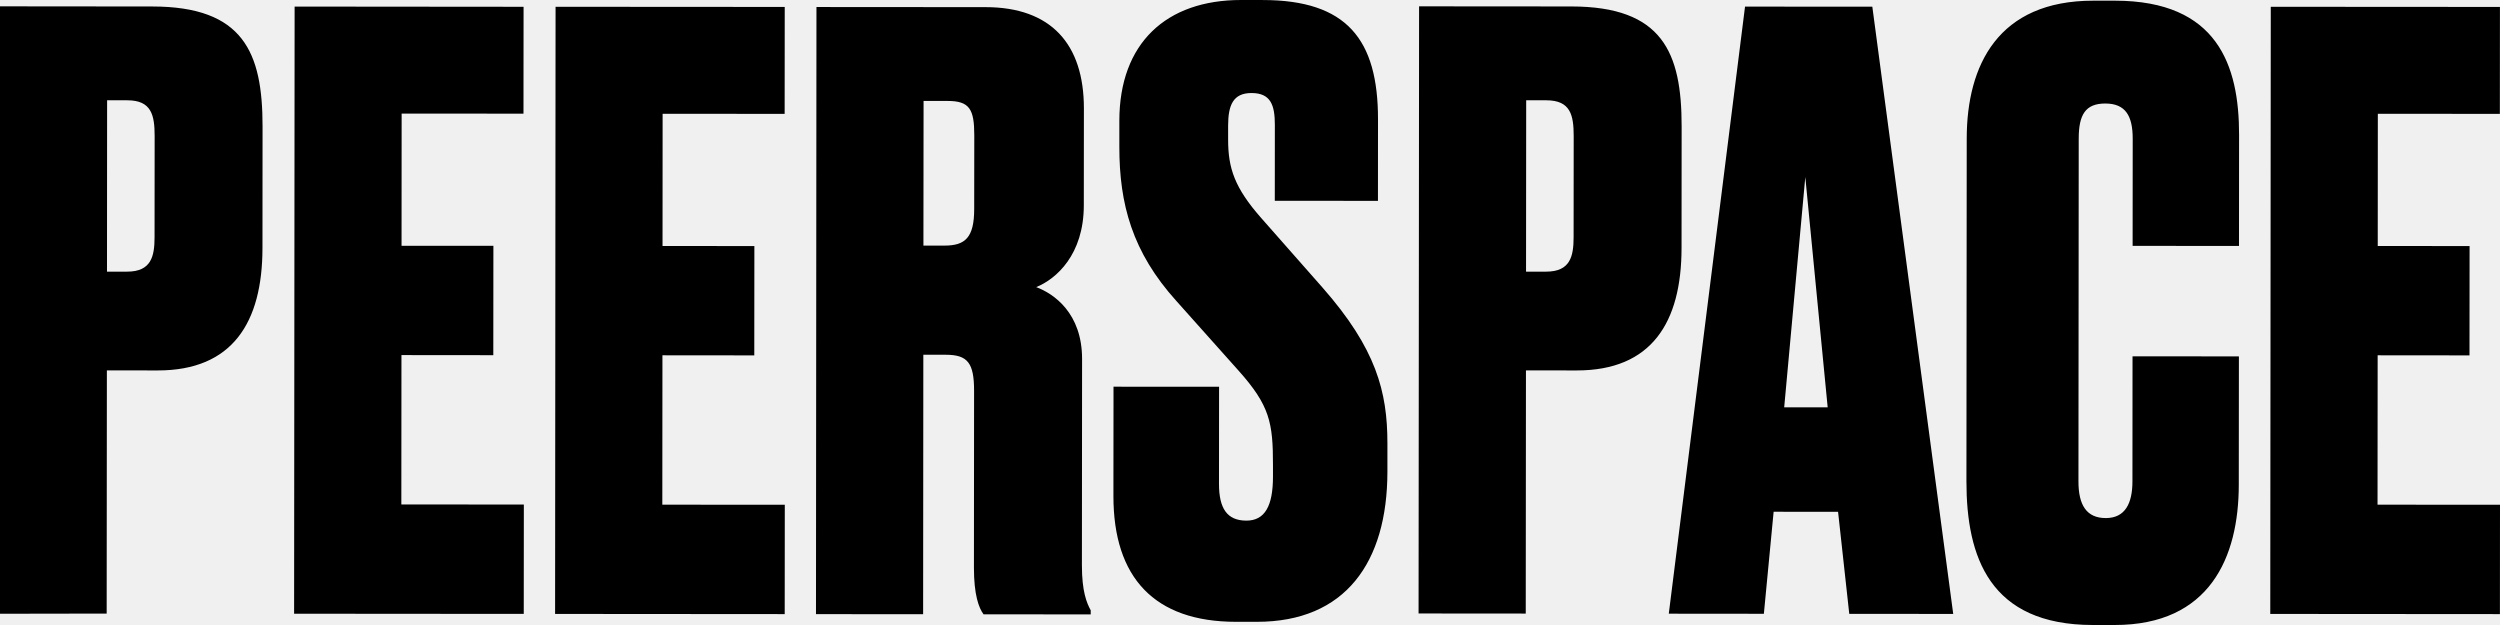
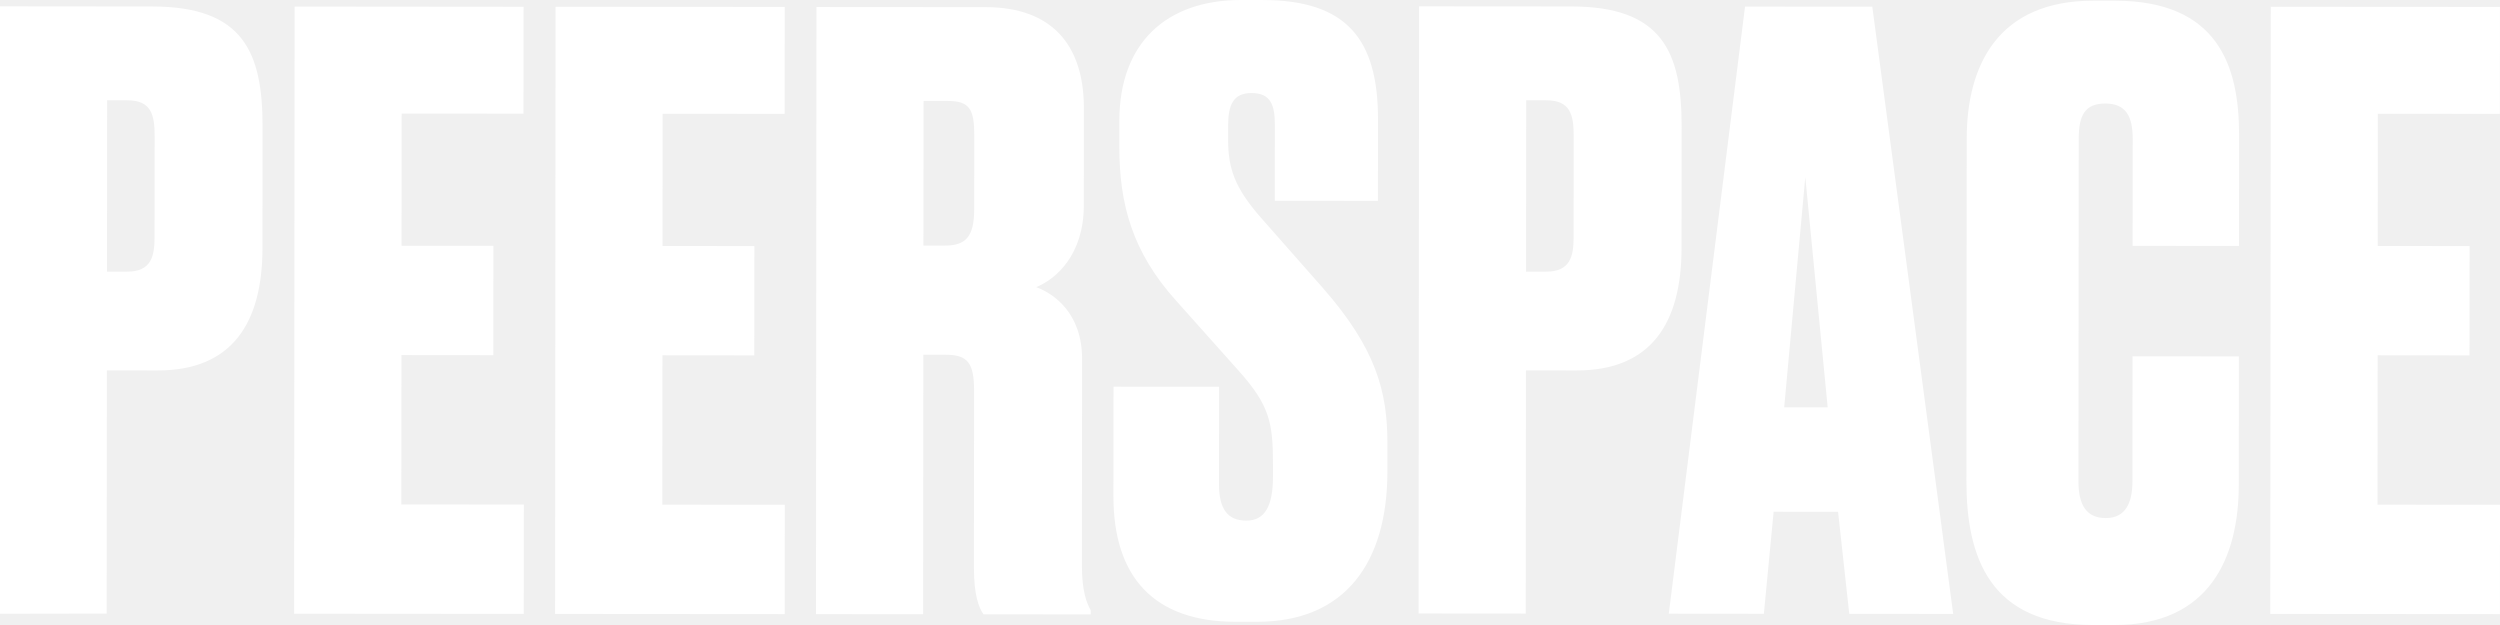
<svg xmlns="http://www.w3.org/2000/svg" width="84" height="21" viewBox="0 0 84 21" fill="none">
  <g clip-path="url(#clip0_2_456)">
-     <path d="M3.591 12.445L3.584 20.616L0 20.622V0.213L5.117 0.218C8.176 0.22 8.824 1.756 8.822 4.252L8.819 8.338C8.816 10.832 7.814 12.45 5.296 12.447L3.591 12.445L3.591 12.445ZM3.594 9.127H4.271C5.084 9.128 5.192 8.608 5.193 7.977L5.196 4.577C5.196 3.864 5.089 3.37 4.277 3.37H3.599L3.595 9.127H3.594L3.594 9.127ZM17.592 0.228L17.589 3.819L13.495 3.816L13.492 8.258L16.578 8.26L16.575 11.934L13.489 11.931L13.485 16.949L17.601 16.953L17.598 20.627L9.882 20.621L9.899 0.221L17.593 0.228L17.592 0.228ZM26.367 0.235L26.364 3.826L22.264 3.823L22.261 8.265L25.347 8.268L25.344 11.941L22.258 11.938L22.254 16.957L26.369 16.96L26.366 20.634L18.651 20.628L18.667 0.228L26.368 0.233H26.367L26.367 0.235ZM31.018 20.638L27.417 20.635L27.433 0.236L33.118 0.24C35.312 0.242 36.42 1.477 36.419 3.643L36.416 6.906C36.414 8.551 35.494 9.374 34.816 9.647C35.412 9.867 36.359 10.526 36.358 12.061L36.352 18.998C36.352 19.875 36.513 20.259 36.648 20.506V20.644L33.047 20.641C32.885 20.421 32.724 19.983 32.724 19.077L32.729 13.127C32.729 12.195 32.513 11.921 31.782 11.92H31.024L31.017 20.639V20.638L31.018 20.638ZM31.027 8.252H31.731C32.435 8.254 32.733 7.979 32.733 7.02L32.736 4.545C32.736 3.667 32.575 3.393 31.844 3.392H31.032L31.027 8.252ZM42.433 0.001C45.248 0.004 46.303 1.321 46.301 4.008L46.299 6.749L42.833 6.746L42.835 4.196C42.835 3.538 42.701 3.126 42.051 3.126C41.429 3.126 41.266 3.536 41.265 4.222V4.688C41.264 5.647 41.48 6.306 42.373 7.321L44.429 9.654C46.241 11.712 46.618 13.165 46.617 14.893V15.851C46.614 18.895 45.205 20.896 42.227 20.893H41.523C38.789 20.89 37.409 19.409 37.411 16.666L37.414 12.993L40.961 12.995L40.958 16.259C40.958 17.081 41.228 17.492 41.878 17.493C42.5 17.493 42.772 17.001 42.772 16.013V15.629C42.773 14.203 42.666 13.627 41.611 12.448L39.528 10.115C38.041 8.469 37.608 6.851 37.61 4.931V4.055C37.613 1.45 39.185 -0.002 41.703 2.80861e-06H42.433L42.433 0.001ZM51.272 12.445L51.265 20.616L47.664 20.613L47.681 0.213L52.797 0.217C55.857 0.219 56.505 1.756 56.503 4.251L56.5 8.337C56.497 10.832 55.495 12.449 52.977 12.447L51.272 12.445V12.445L51.272 12.445ZM51.275 9.127H51.951C52.763 9.128 52.872 8.608 52.873 7.977L52.876 4.577C52.876 3.864 52.769 3.37 51.956 3.37H51.28L51.275 9.127L51.275 9.127ZM61.76 17.197L59.594 17.195L59.266 20.623L56.071 20.62L58.633 0.222L62.91 0.225L65.628 20.628L62.135 20.625L61.759 17.197H61.76L61.76 17.197ZM59.949 13.686L61.41 13.687L60.658 5.948L59.949 13.686ZM71.653 11.972L75.227 11.975L75.223 16.287C75.222 18.728 74.245 21.003 71.05 21H70.319C66.854 20.997 66.071 18.72 66.072 16.17L66.082 4.654C66.083 2.186 67.141 0.021 70.336 0.023H71.067C74.505 0.027 75.234 2.193 75.233 4.524L75.23 8.264L71.656 8.261L71.659 4.659C71.659 3.891 71.416 3.479 70.739 3.478C70.063 3.478 69.846 3.862 69.845 4.657L69.836 16.173C69.835 16.969 70.106 17.407 70.755 17.407C71.405 17.407 71.649 16.915 71.65 16.175L71.653 11.972H71.653ZM83.998 0.235L83.995 3.826L79.895 3.823L79.892 8.265L82.978 8.268L82.975 11.941L79.889 11.938L79.885 16.957L84 16.96L83.997 20.634L76.281 20.628L76.298 0.228L83.999 0.233H83.998V0.235Z" fill="black" />
+     <path d="M3.591 12.445L3.584 20.616L0 20.622V0.213L5.117 0.218C8.176 0.22 8.824 1.756 8.822 4.252L8.819 8.338C8.816 10.832 7.814 12.45 5.296 12.447L3.591 12.445L3.591 12.445ZM3.594 9.127H4.271C5.084 9.128 5.192 8.608 5.193 7.977L5.196 4.577C5.196 3.864 5.089 3.37 4.277 3.37H3.599L3.595 9.127H3.594L3.594 9.127ZM17.592 0.228L17.589 3.819L13.495 3.816L13.492 8.258L16.578 8.26L16.575 11.934L13.489 11.931L13.485 16.949L17.601 16.953L17.598 20.627L9.882 20.621L9.899 0.221L17.593 0.228L17.592 0.228ZM26.367 0.235L26.364 3.826L22.264 3.823L22.261 8.265L25.347 8.268L25.344 11.941L22.258 11.938L22.254 16.957L26.369 16.96L26.366 20.634L18.651 20.628L18.667 0.228L26.368 0.233H26.367L26.367 0.235ZM31.018 20.638L27.417 20.635L27.433 0.236L33.118 0.24C35.312 0.242 36.42 1.477 36.419 3.643L36.416 6.906C36.414 8.551 35.494 9.374 34.816 9.647C35.412 9.867 36.359 10.526 36.358 12.061L36.352 18.998C36.352 19.875 36.513 20.259 36.648 20.506V20.644L33.047 20.641C32.885 20.421 32.724 19.983 32.724 19.077L32.729 13.127C32.729 12.195 32.513 11.921 31.782 11.92H31.024L31.017 20.639V20.638L31.018 20.638ZM31.027 8.252H31.731C32.435 8.254 32.733 7.979 32.733 7.02L32.736 4.545C32.736 3.667 32.575 3.393 31.844 3.392H31.032L31.027 8.252ZM42.433 0.001C45.248 0.004 46.303 1.321 46.301 4.008L46.299 6.749L42.833 6.746L42.835 4.196C42.835 3.538 42.701 3.126 42.051 3.126C41.429 3.126 41.266 3.536 41.265 4.222V4.688C41.264 5.647 41.48 6.306 42.373 7.321L44.429 9.654C46.241 11.712 46.618 13.165 46.617 14.893V15.851C46.614 18.895 45.205 20.896 42.227 20.893H41.523C38.789 20.89 37.409 19.409 37.411 16.666L37.414 12.993L40.961 12.995L40.958 16.259C40.958 17.081 41.228 17.492 41.878 17.493C42.5 17.493 42.772 17.001 42.772 16.013V15.629C42.773 14.203 42.666 13.627 41.611 12.448L39.528 10.115C38.041 8.469 37.608 6.851 37.61 4.931V4.055C37.613 1.45 39.185 -0.002 41.703 2.80861e-06H42.433L42.433 0.001ZM51.272 12.445L51.265 20.616L47.664 20.613L47.681 0.213L52.797 0.217C55.857 0.219 56.505 1.756 56.503 4.251L56.5 8.337C56.497 10.832 55.495 12.449 52.977 12.447L51.272 12.445V12.445L51.272 12.445ZM51.275 9.127H51.951C52.763 9.128 52.872 8.608 52.873 7.977L52.876 4.577C52.876 3.864 52.769 3.37 51.956 3.37H51.28L51.275 9.127L51.275 9.127ZM61.76 17.197L59.594 17.195L59.266 20.623L56.071 20.62L58.633 0.222L62.91 0.225L65.628 20.628L62.135 20.625L61.759 17.197H61.76L61.76 17.197ZM59.949 13.686L61.41 13.687L60.658 5.948L59.949 13.686ZM71.653 11.972L75.227 11.975L75.223 16.287C75.222 18.728 74.245 21.003 71.05 21H70.319C66.854 20.997 66.071 18.72 66.072 16.17L66.082 4.654C66.083 2.186 67.141 0.021 70.336 0.023H71.067C74.505 0.027 75.234 2.193 75.233 4.524L75.23 8.264L71.656 8.261L71.659 4.659C71.659 3.891 71.416 3.479 70.739 3.478C70.063 3.478 69.846 3.862 69.845 4.657L69.836 16.173C69.835 16.969 70.106 17.407 70.755 17.407C71.405 17.407 71.649 16.915 71.65 16.175L71.653 11.972H71.653ZM83.998 0.235L83.995 3.826L79.895 3.823L79.892 8.265L82.978 8.268L82.975 11.941L79.889 11.938L79.885 16.957L84 16.96L83.997 20.634L76.281 20.628L76.298 0.228L83.999 0.233H83.998V0.235Z" fill="white" />
  </g>
  <defs>
    <clipPath id="clip0_2_456">
      <rect width="84" height="21" fill="white" />
    </clipPath>
  </defs>
</svg>
